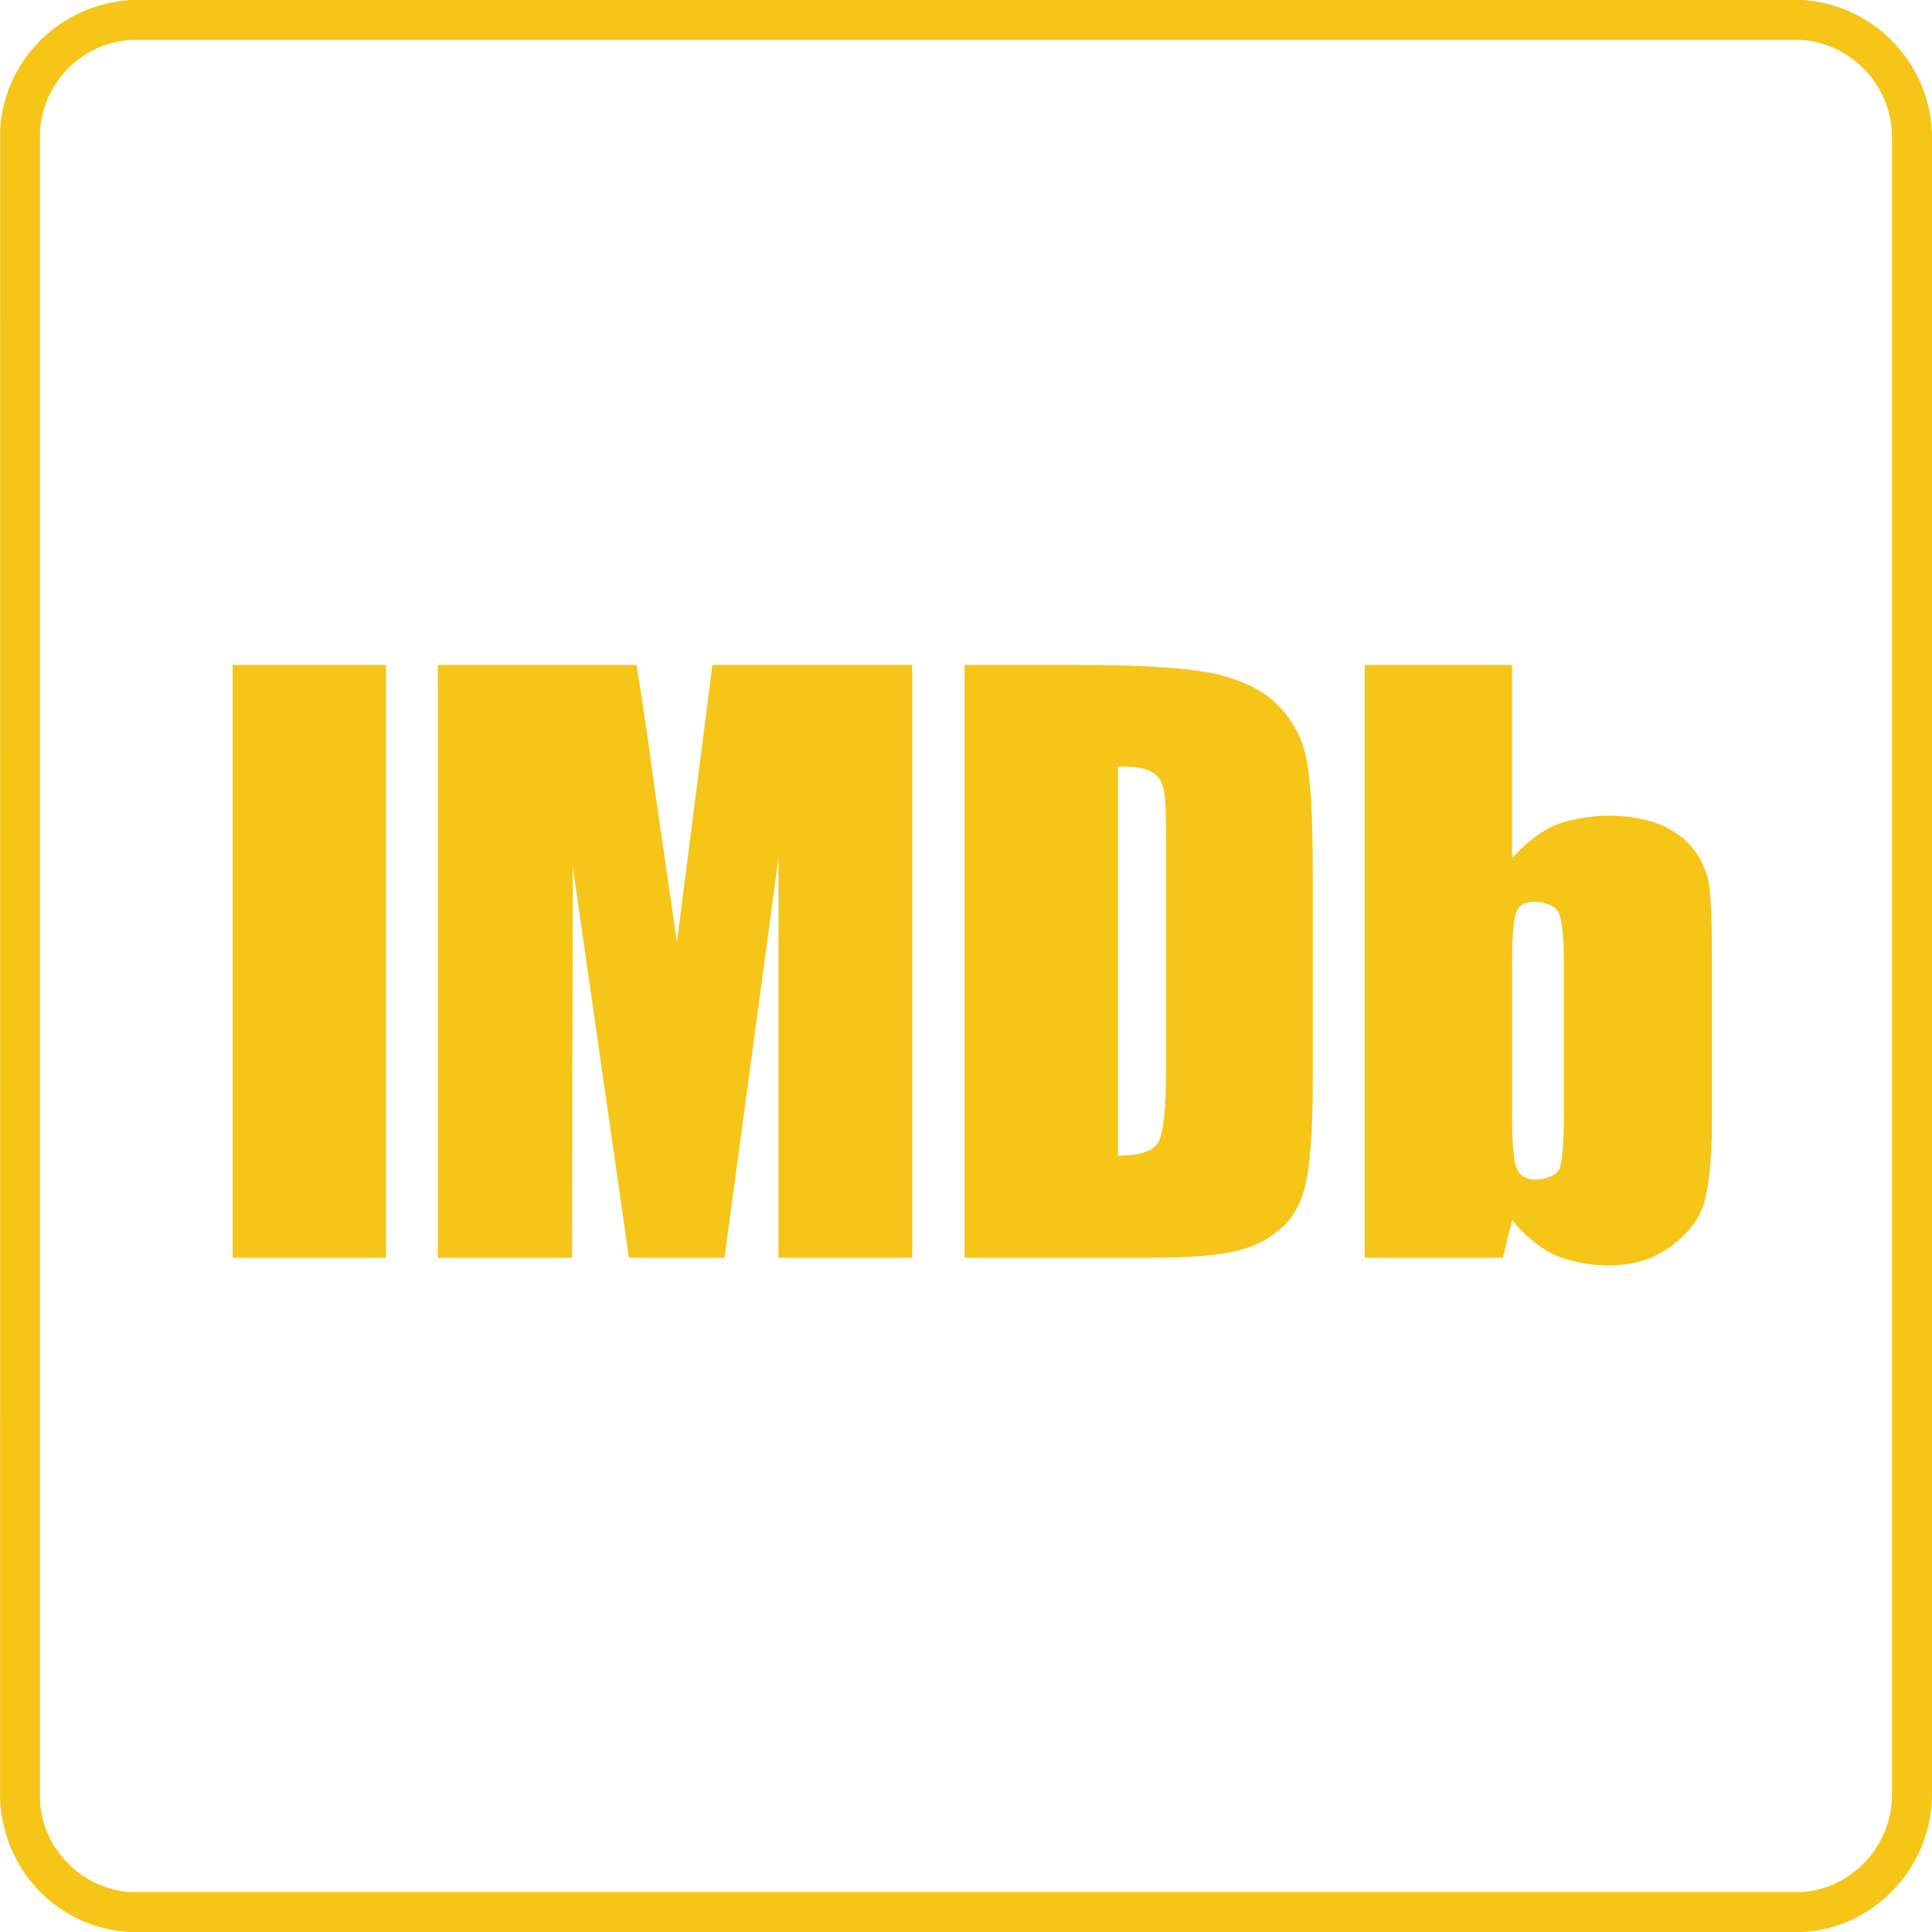
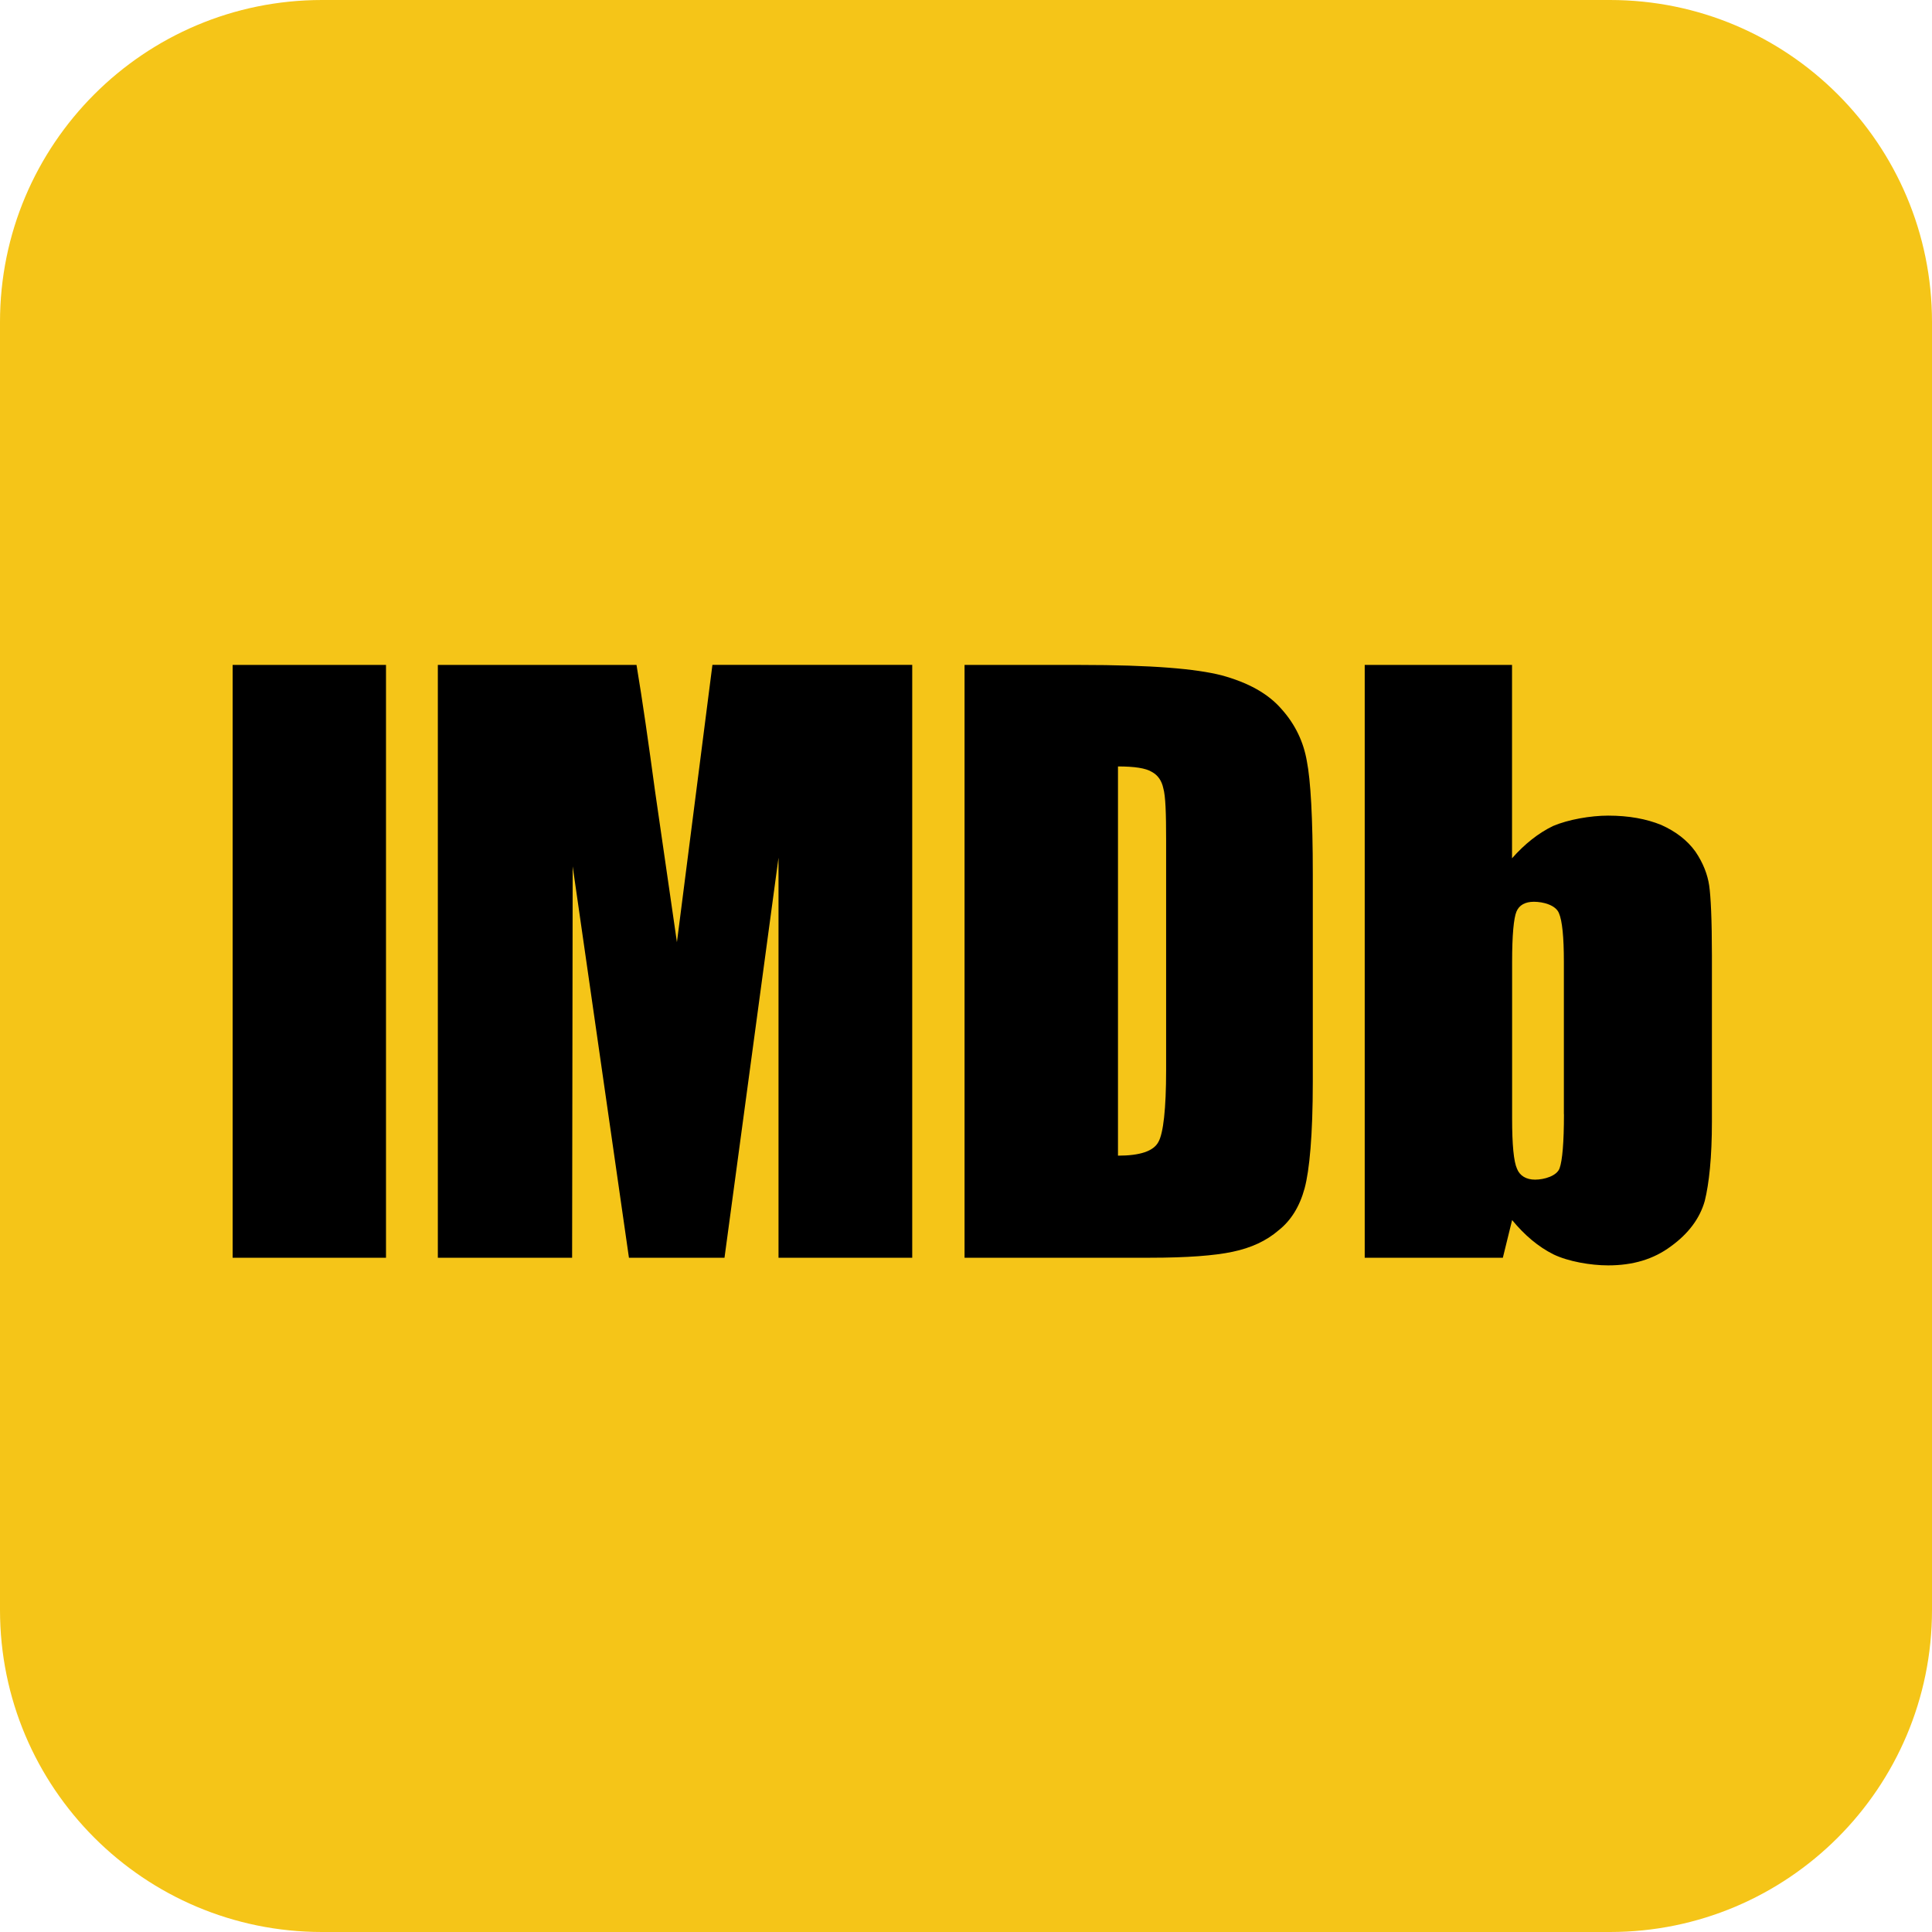
- <svg xmlns="http://www.w3.org/2000/svg" fill="#F5C518" role="img" viewBox="0 0 24 24">
-   <path d="M22.378 0H1.622C.741.058.059.744.002 1.595l-.001 20.783c.059.876.713 1.543 1.556 1.619A.337.337 0 0 0 1.602 24h20.797a.458.458 0 0 0 .044-.002c.873-.077 1.557-.827 1.557-1.708V1.71c0-.891-.696-1.642-1.584-1.708A.329.329 0 0 0 22.378 0zm0 .496a1.214 1.214 0 0 1 1.125 1.214v20.58c0 .638-.487 1.16-1.105 1.214H1.602c-.597-.054-1.065-.53-1.105-1.126V1.628C.537 1.018 1.018.536 1.622.496h20.756zM4.795 8.26v7.364H2.89V8.26h1.905zm6.537 0v7.364H9.671v-4.97l-.671 4.97H7.813l-.699-4.862-.007 4.862h-1.668V8.26h2.468c.075.448.149.969.231 1.573l.271 1.871.441-3.445h2.482zm2.977 1.329c.074.04.122.108.142.203.028.095.035.312.035.644v2.855c0 .488-.035.787-.096.895-.061.115-.23.17-.502.17V9.521c.204 0 .346.021.421.068zm-.021 6.035c.454 0 .801-.026 1.024-.074.23-.048.42-.136.569-.265.156-.122.264-.298.325-.522.061-.224.102-.665.102-1.322v-2.583c0-.699-.027-1.167-.074-1.404-.041-.237-.143-.454-.313-.644-.17-.197-.42-.332-.746-.421-.319-.081-.854-.129-1.769-.129h-1.424v7.364h2.305zm5.14-1.783c0 .352-.02.576-.054.671-.033.095-.189.142-.305.142-.109 0-.19-.048-.224-.135-.041-.089-.061-.299-.061-.624v-1.947c0-.332.02-.542.054-.624.034-.081.109-.122.217-.122.115 0 .271.041.311.142.041.095.061.299.061.603v1.893zm-2.475-5.581v7.364h1.716l.115-.468c.156.189.325.332.515.427.183.088.461.136.678.136.305 0 .563-.075.78-.237.216-.156.359-.346.42-.563.054-.217.089-.543.089-.984v-2.067c0-.441-.014-.732-.034-.868-.02-.136-.074-.278-.17-.42-.102-.142-.244-.251-.427-.333-.183-.074-.4-.115-.658-.115-.217 0-.495.048-.685.129-.183.089-.353.224-.509.401V8.26h-1.831z" />
+ <svg xmlns="http://www.w3.org/2000/svg" viewBox="0 0 24 24" role="img" aria-label="IMDb">
+   <rect width="24" height="24" rx="4" fill="#F5C518" />
+   <path fill="#000" fill-rule="evenodd" d="M4.795 8.26v7.364H2.89V8.26h1.905z m6.537 0v7.364H9.671v-4.97l-.671 4.97H7.813l-.699-4.862-.007 4.862h-1.668V8.26h2.468c.075.448.149.969.231 1.573l.271 1.871.441-3.445h2.482z m2.977 1.329c.074.04.122.108.142.203.028.095.035.312.035.644v2.855c0 .488-.035.787-.096.895-.061.115-.23.17-.502.17V9.521c.204 0 .346.021.421.068z m-.021 6.035c.454 0 .801-.026 1.024-.074.23-.048.42-.136.569-.265.156-.122.264-.298.325-.522.061-.224.102-.665.102-1.322v-2.583c0-.699-.027-1.167-.074-1.404-.041-.237-.143-.454-.313-.644-.17-.197-.42-.332-.746-.421-.319-.081-.854-.129-1.769-.129h-1.424v7.364h2.305z m5.14-1.783c0 .352-.02.576-.054.671-.033.095-.189.142-.305.142-.109 0-.19-.048-.224-.135-.041-.089-.061-.299-.061-.624v-1.947c0-.332.02-.542.054-.624.034-.081.109-.122.217-.122.115 0 .271.041.311.142.041.095.061.299.061.603v1.893z m-2.475-5.581v7.364h1.716l.115-.468c.156.189.325.332.515.427.183.088.461.136.678.136.305 0 .563-.075.78-.237.216-.156.359-.346.42-.563.054-.217.089-.543.089-.984v-2.067c0-.441-.014-.732-.034-.868-.02-.136-.074-.278-.17-.42-.102-.142-.244-.251-.427-.333-.183-.074-.4-.115-.658-.115-.217 0-.495.048-.685.129-.183.089-.353.224-.509.401V8.26h-1.831z" />
</svg>
